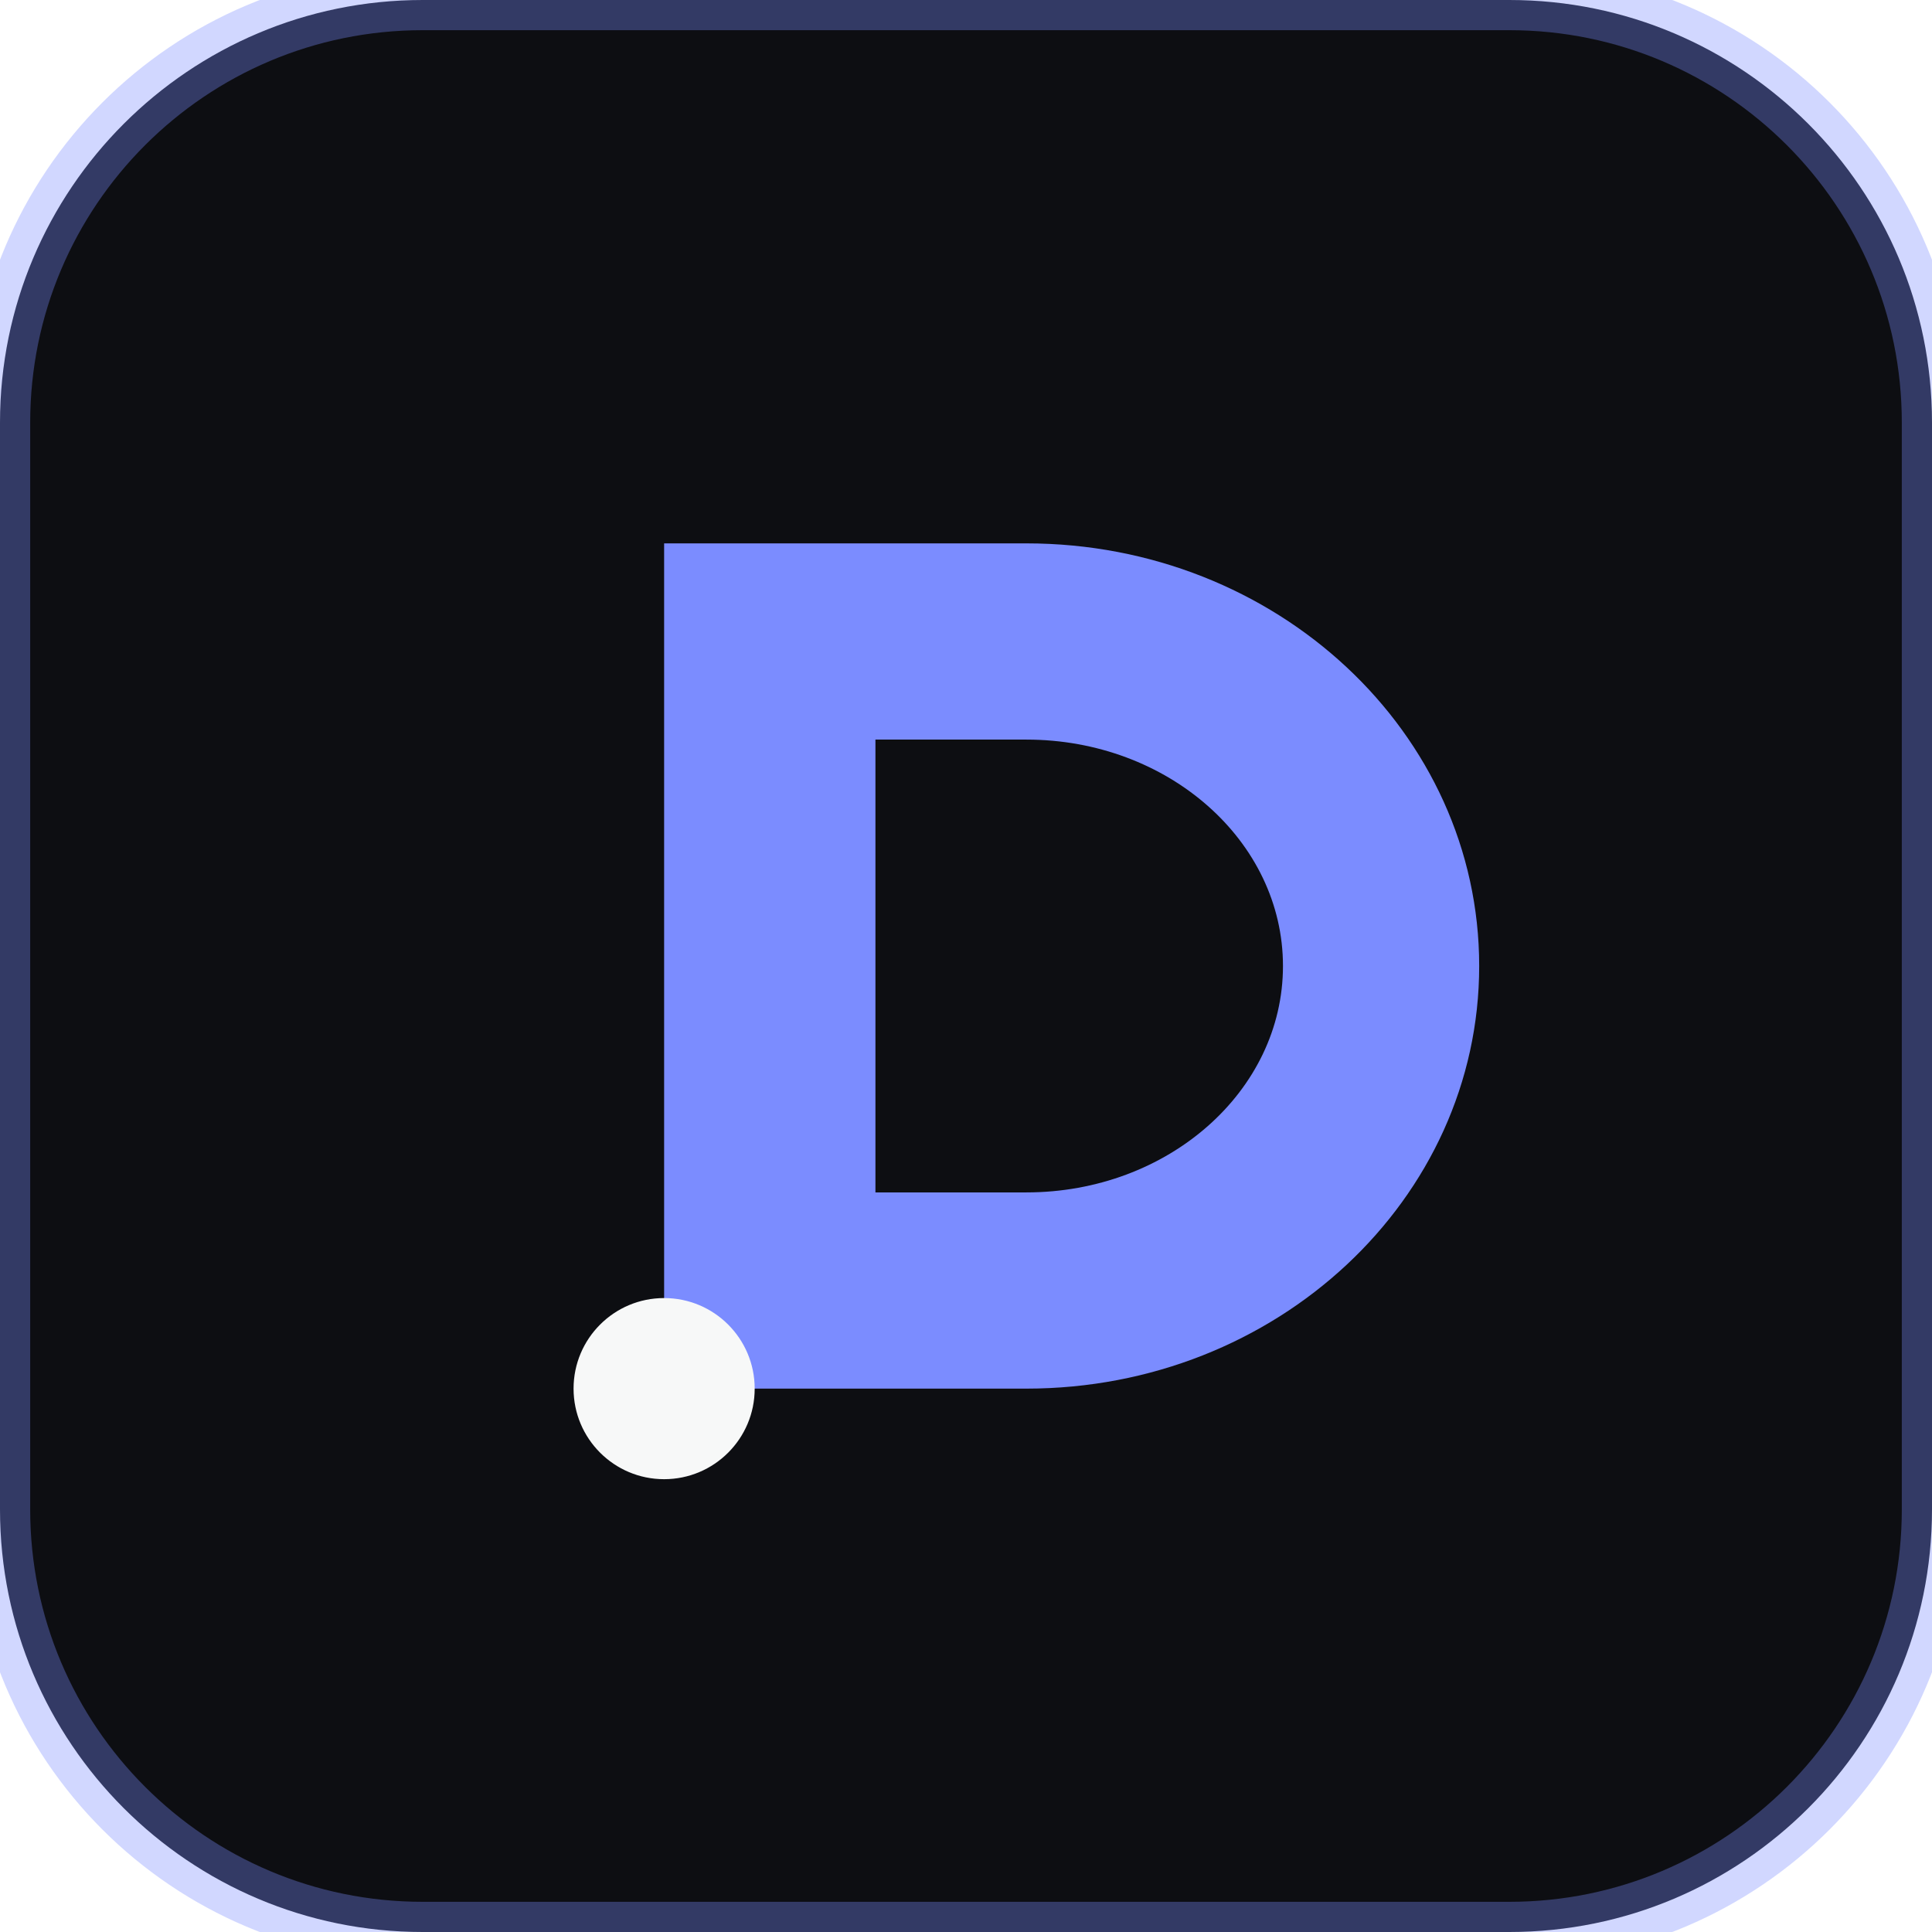
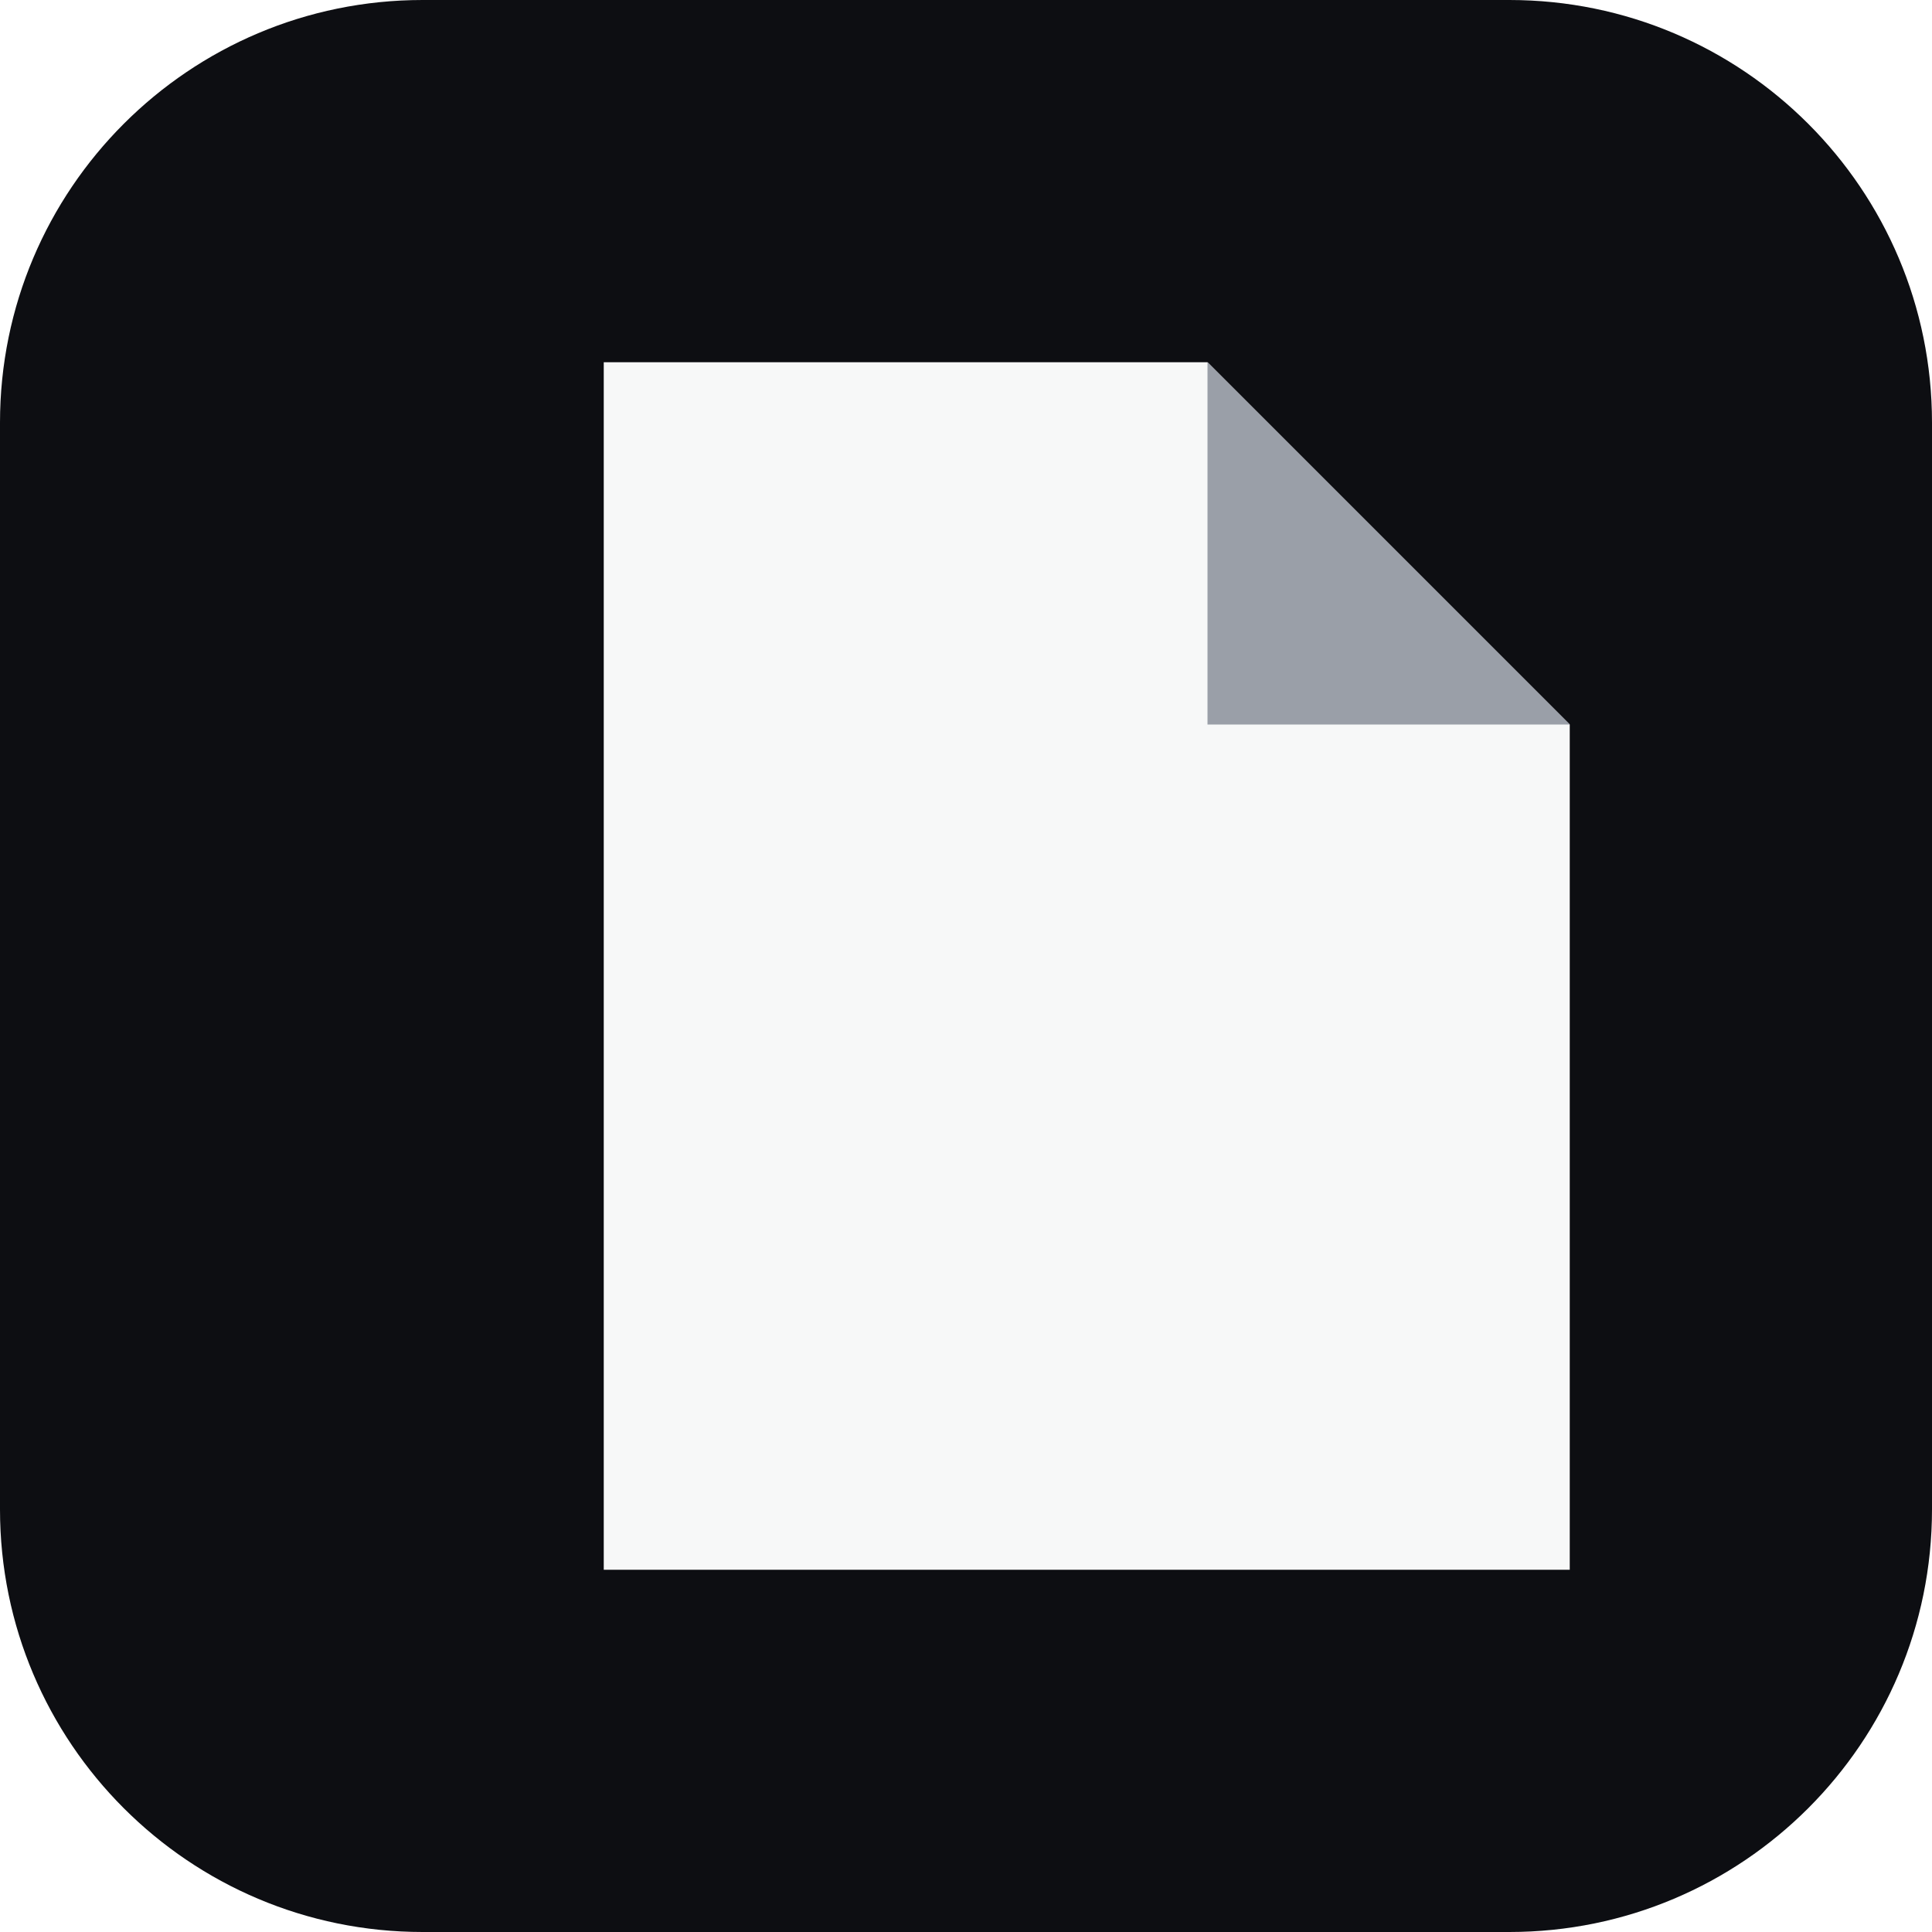
<svg xmlns="http://www.w3.org/2000/svg" viewBox="0 0 64 64">
  <rect width="64" height="64" rx="14" fill="#0d0e12" />
-   <rect width="64" height="64" rx="14" fill="none" stroke="#7b8cff" stroke-opacity=".35" stroke-width="2" />
-   <path d="M22 18h12c8.284 0 15 6.268 15 14s-6.716 14-15 14H22V18Zm7 6.5v15h5c4.694 0 8.5-3.358 8.5-7.5s-3.806-7.5-8.5-7.5h-5Z" fill="#7b8cff" />
-   <circle cx="22" cy="46" r="3" fill="#f7f8f8" />
+   <path d="M20 12h20l12 12v28H20V12Z" fill="#f7f8f8" />
+   <path d="M40 12l12 12H40V12Z" fill="#9a9fa8" />
</svg>
